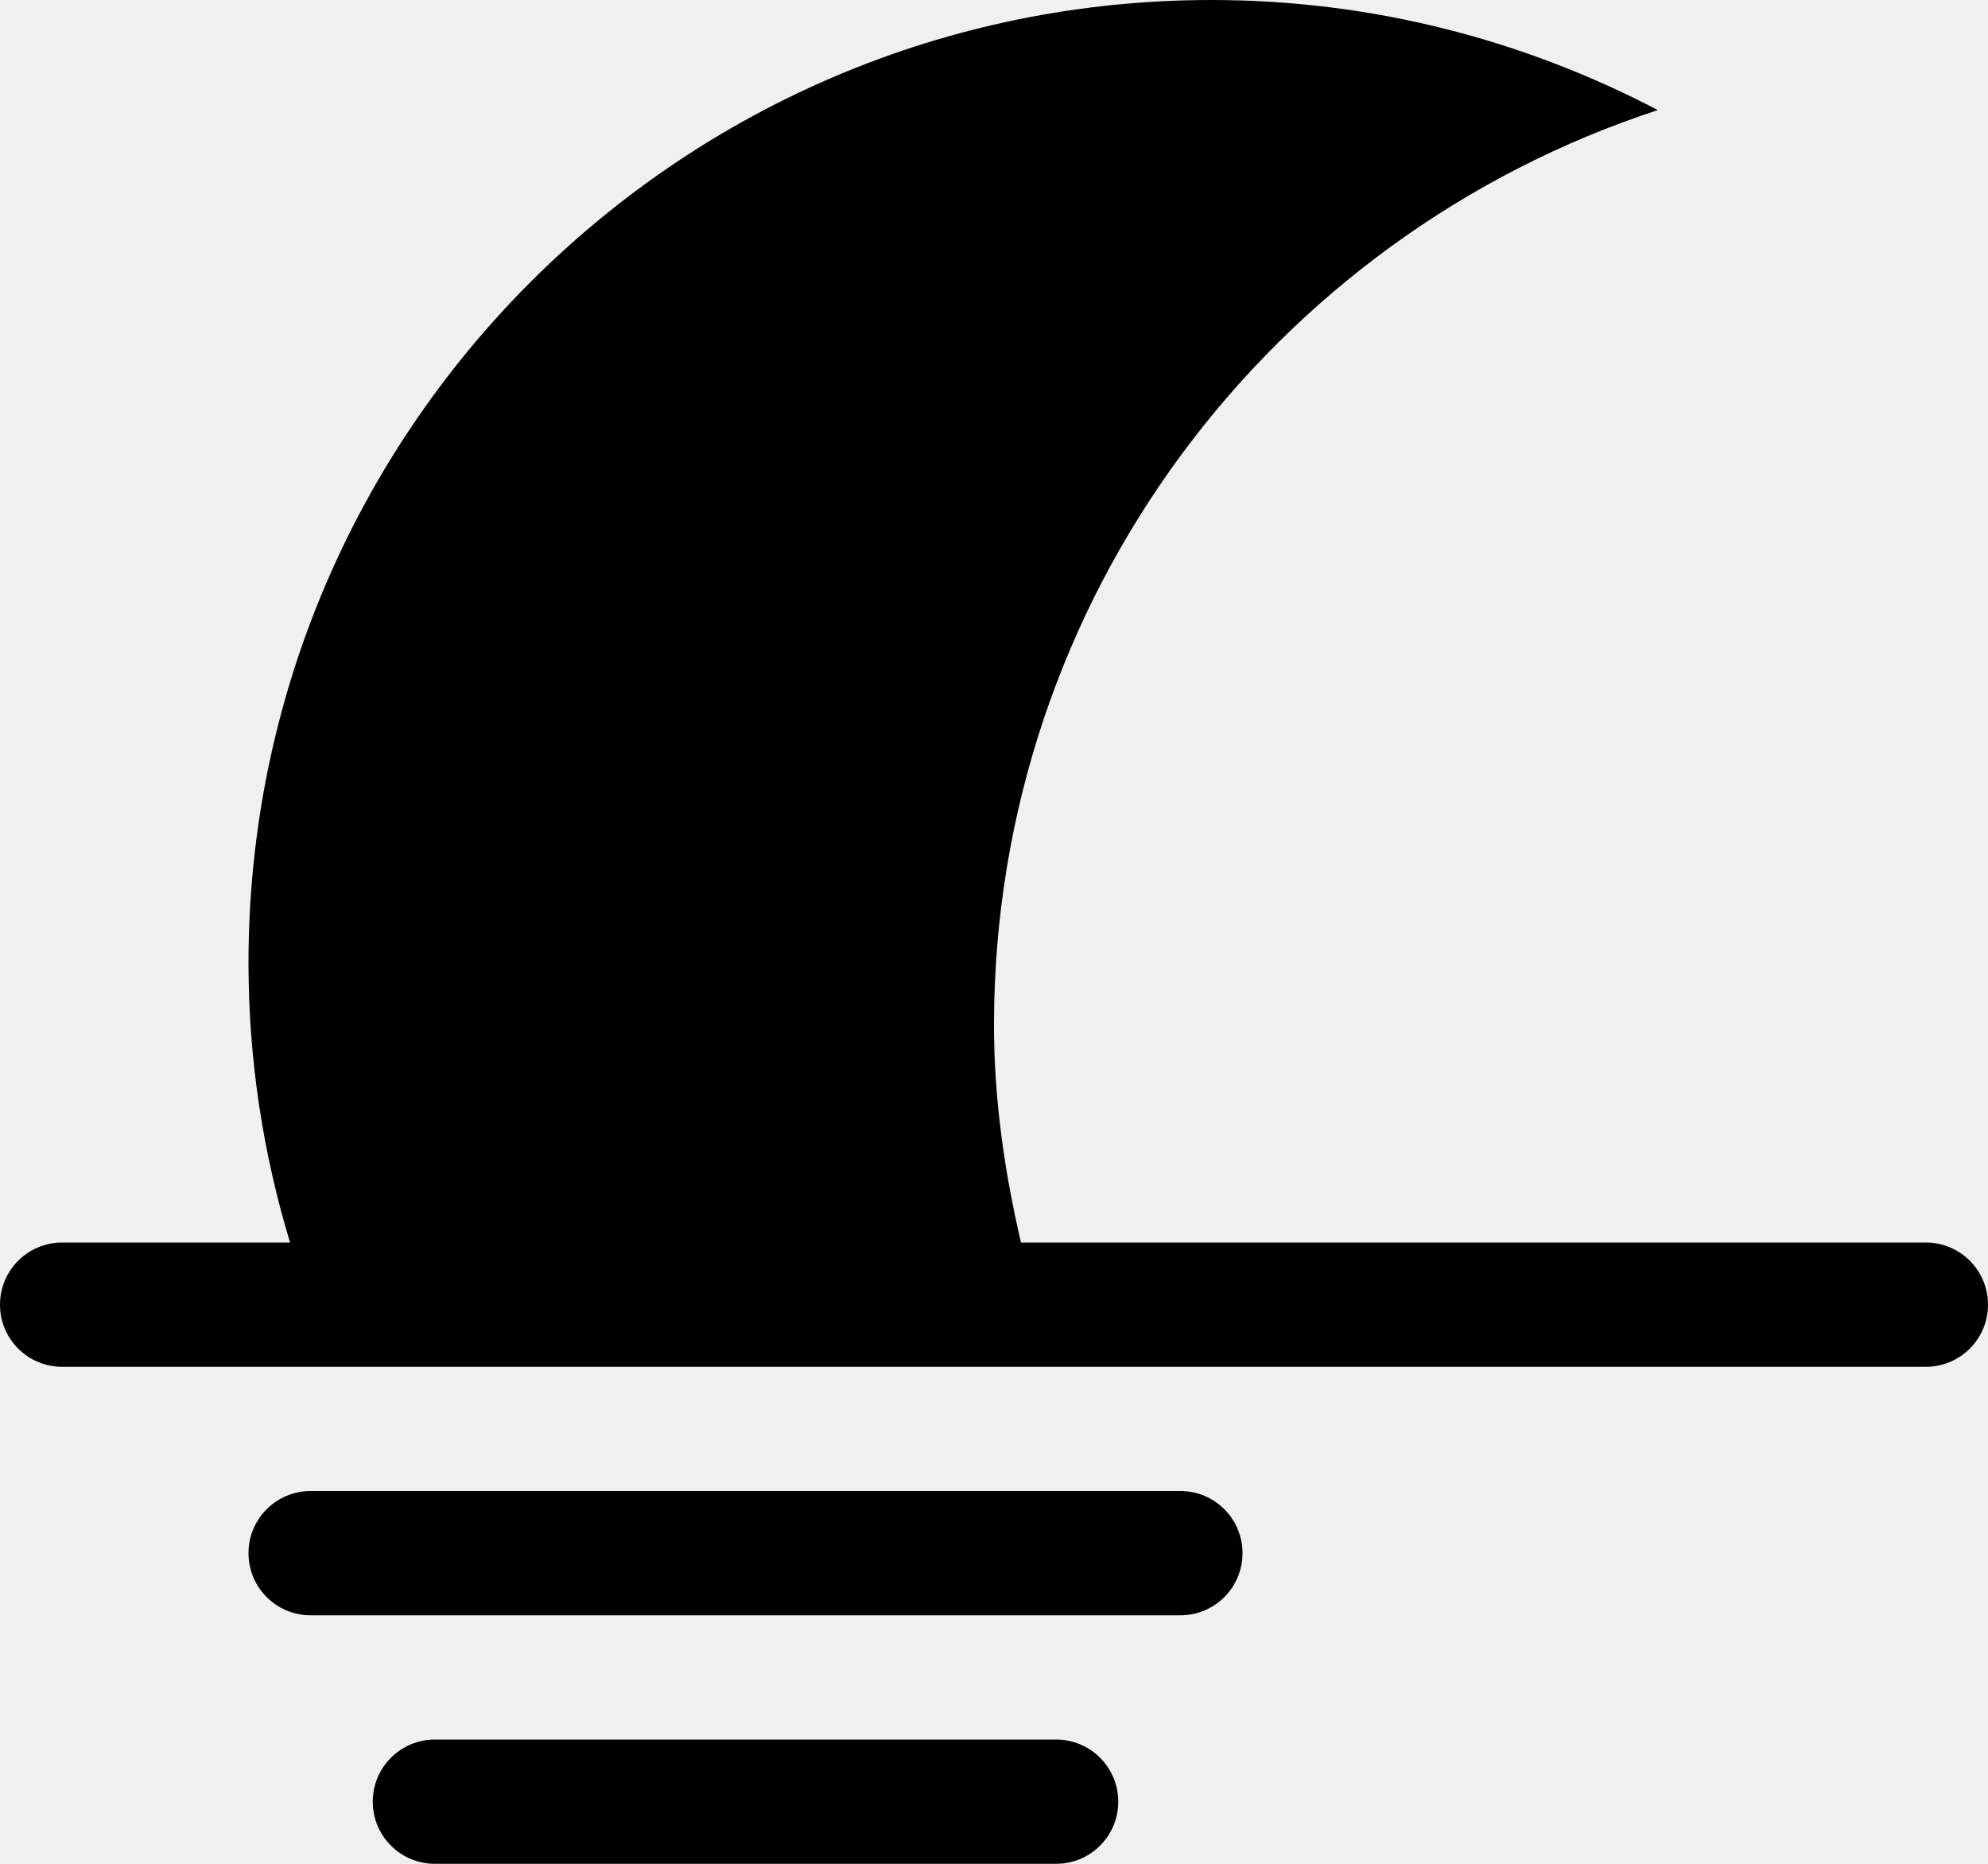
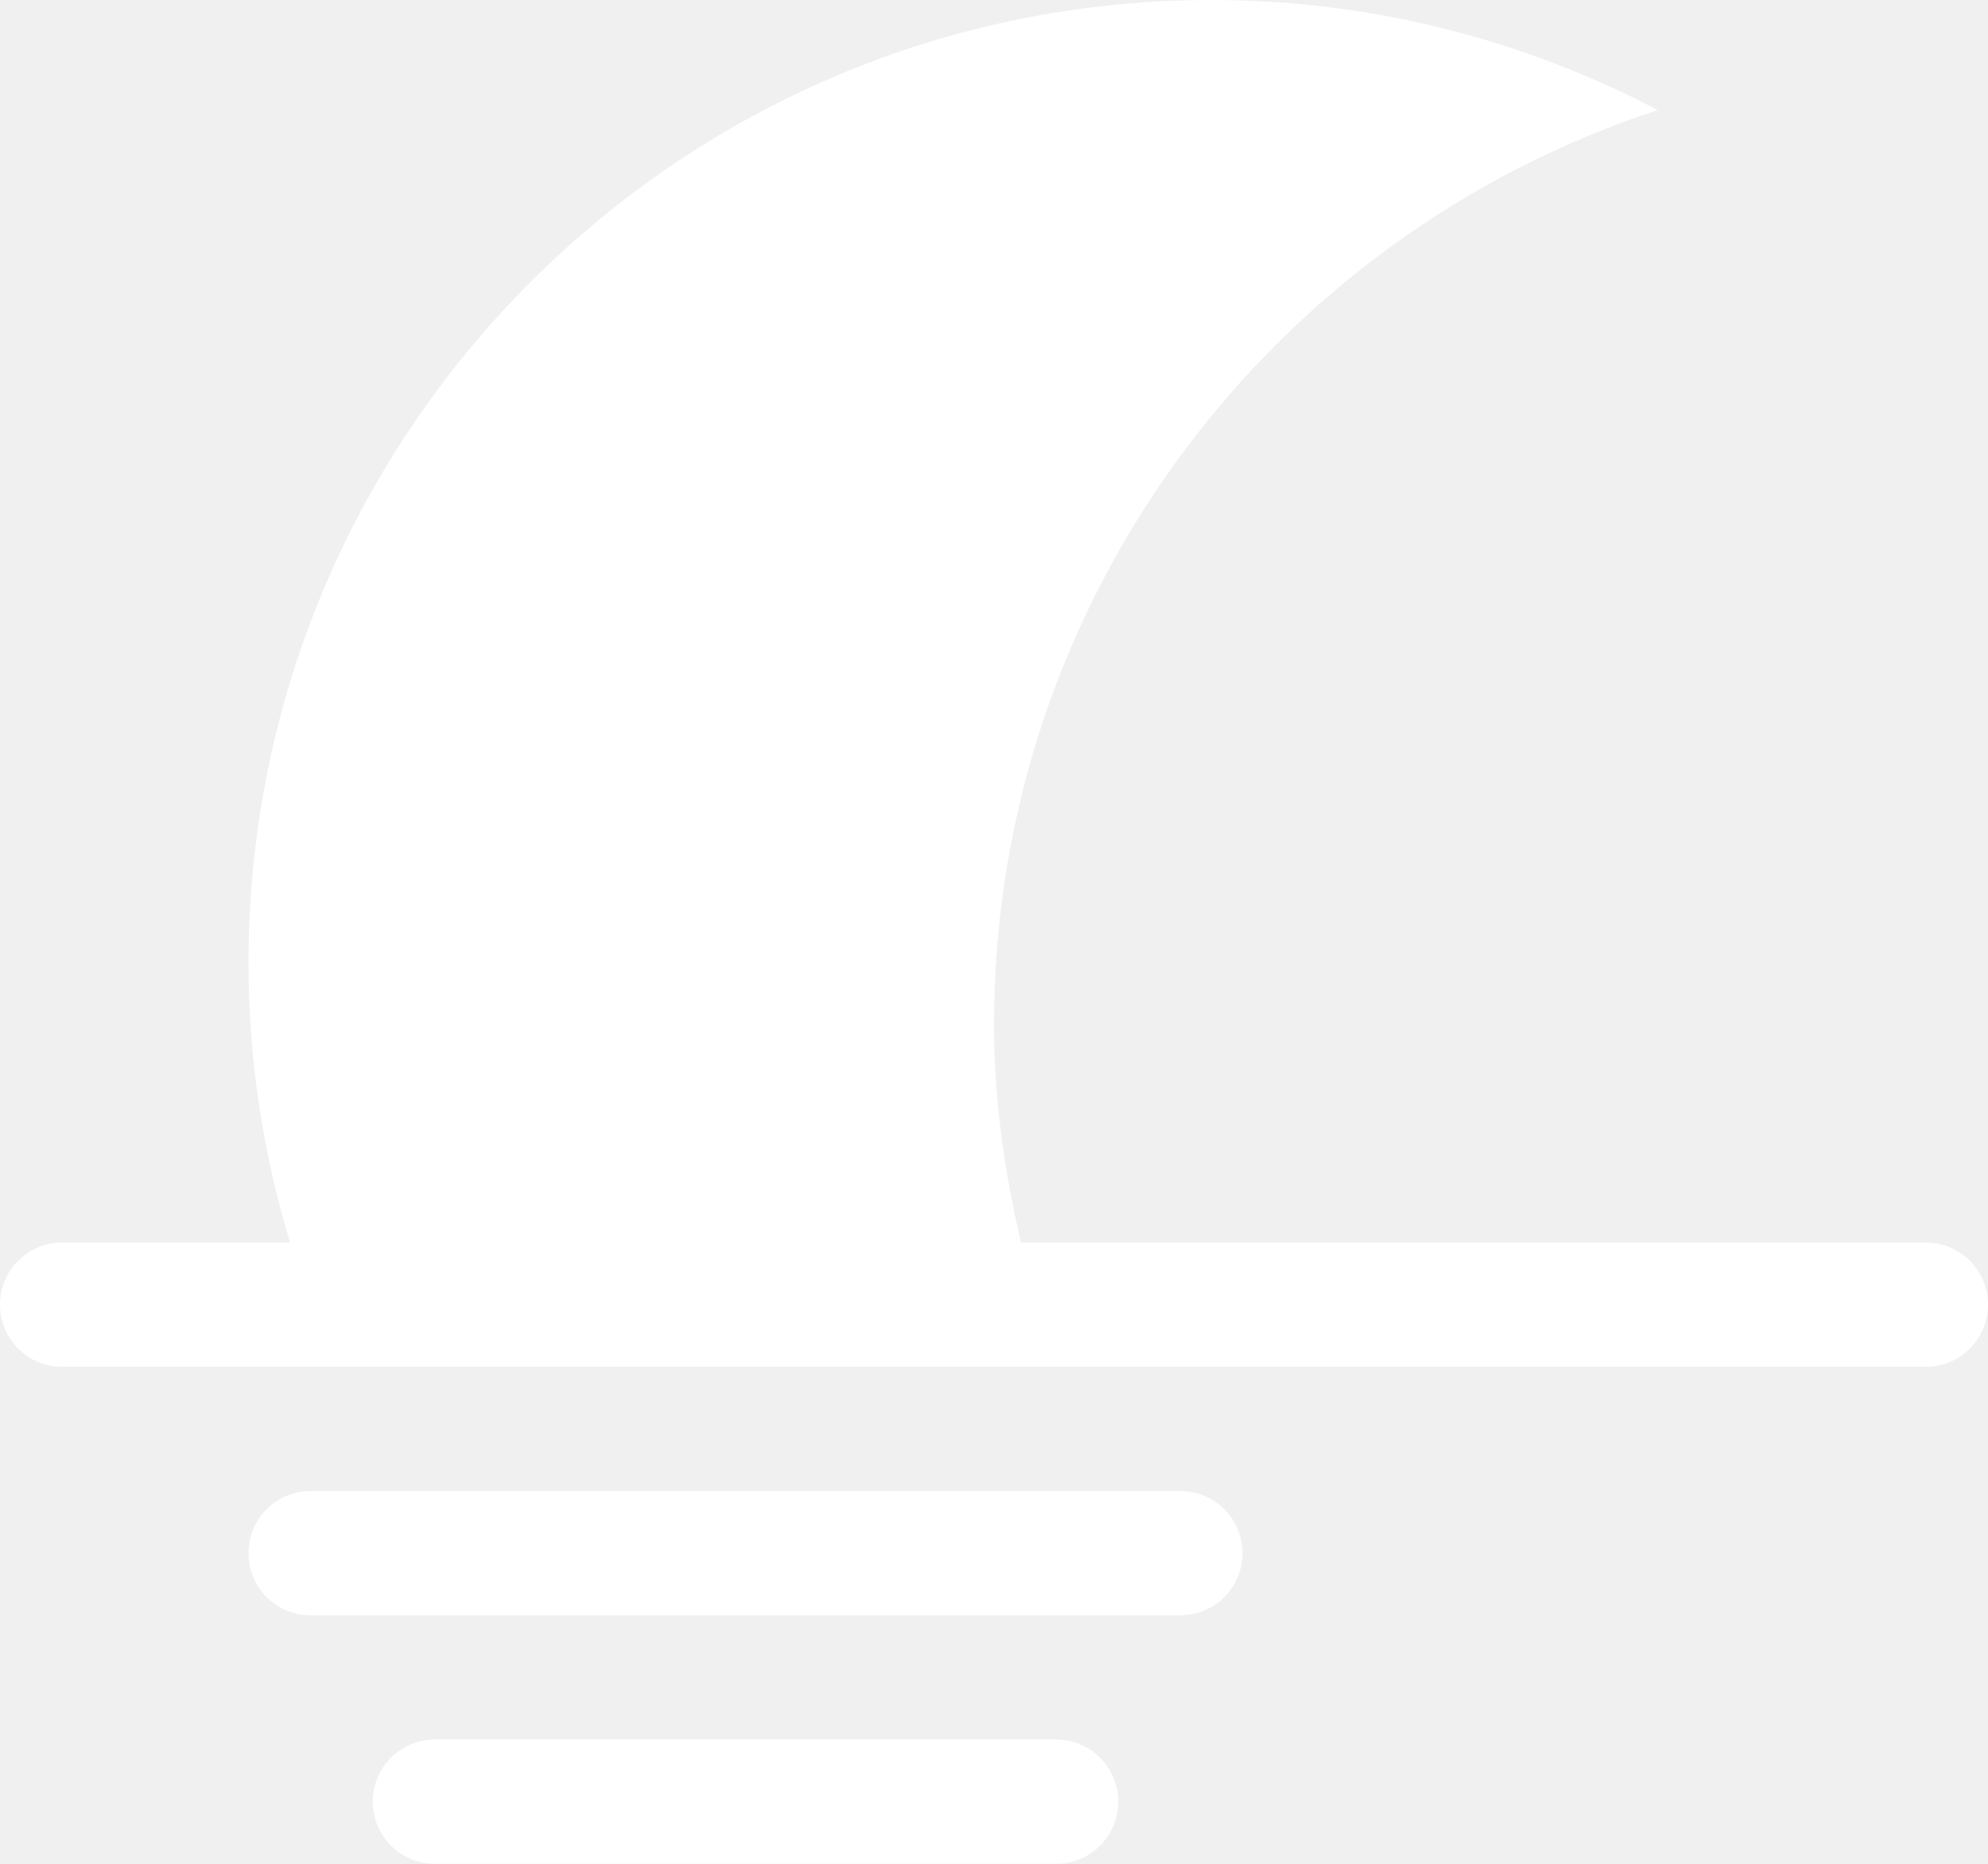
- <svg xmlns="http://www.w3.org/2000/svg" width="32px" height="30px" viewBox="0 0 32 30" version="1.1">
-   <defs />
-   <g id="Page-1" stroke="none" stroke-width="1" fill="none" fill-rule="evenodd">
-     <g id="Icon-Set-Filled" transform="translate(-518, -830)" fill="#000000">
-       <path d="M549,850 L534.434,850 C534.172,848.871 534,847.709 534,846.5 C534,839.622 538.483,833.8 544.685,831.772 C542.535,830.646 540.095,830 537.5,830 C528.939,830 522,836.939 522,845.5 C522,847.065 522.237,848.575 522.669,850 L519,850 C518.447,850 518,850.448 518,851 C518,851.553 518.447,852 519,852 L549,852 C549.553,852 550,851.553 550,851 C550,850.448 549.553,850 549,850 L549,850 Z M537,854 L523,854 C522.447,854 522,854.447 522,855 C522,855.553 522.447,856 523,856 L537,856 C537.553,856 538,855.553 538,855 C538,854.447 537.553,854 537,854 L537,854 Z M535,858 L525,858 C524.447,858 524,858.448 524,859 C524,859.553 524.447,860 525,860 L535,860 C535.553,860 536,859.553 536,859 C536,858.448 535.553,858 535,858 L535,858 Z" id="misty-moon" />
-     </g>
-   </g>
+ <svg xmlns="http://www.w3.org/2000/svg" width="32" height="30" viewBox="0 0 32 30">
+   <path fill="#fff" d="M31 20h-14.566c-.262-1.129-.434-2.291-.434-3.5 0-6.878 4.483-12.7 10.685-14.728-2.15-1.126-4.59-1.772-7.185-1.772-8.561 0-15.5 6.939-15.5 15.5 0 1.565.237 3.075.669 4.5h-3.669c-.553 0-1 .448-1 1 0 .553.447 1 1 1h30c.553 0 1-.447 1-1 0-.552-.447-1-1-1zm-12 4h-14c-.553 0-1 .447-1 1 0 .553.447 1 1 1h14c.553 0 1-.447 1-1 0-.553-.447-1-1-1zm-2 4h-10c-.553 0-1 .448-1 1 0 .553.447 1 1 1h10c.553 0 1-.447 1-1 0-.552-.447-1-1-1z" />
</svg>
